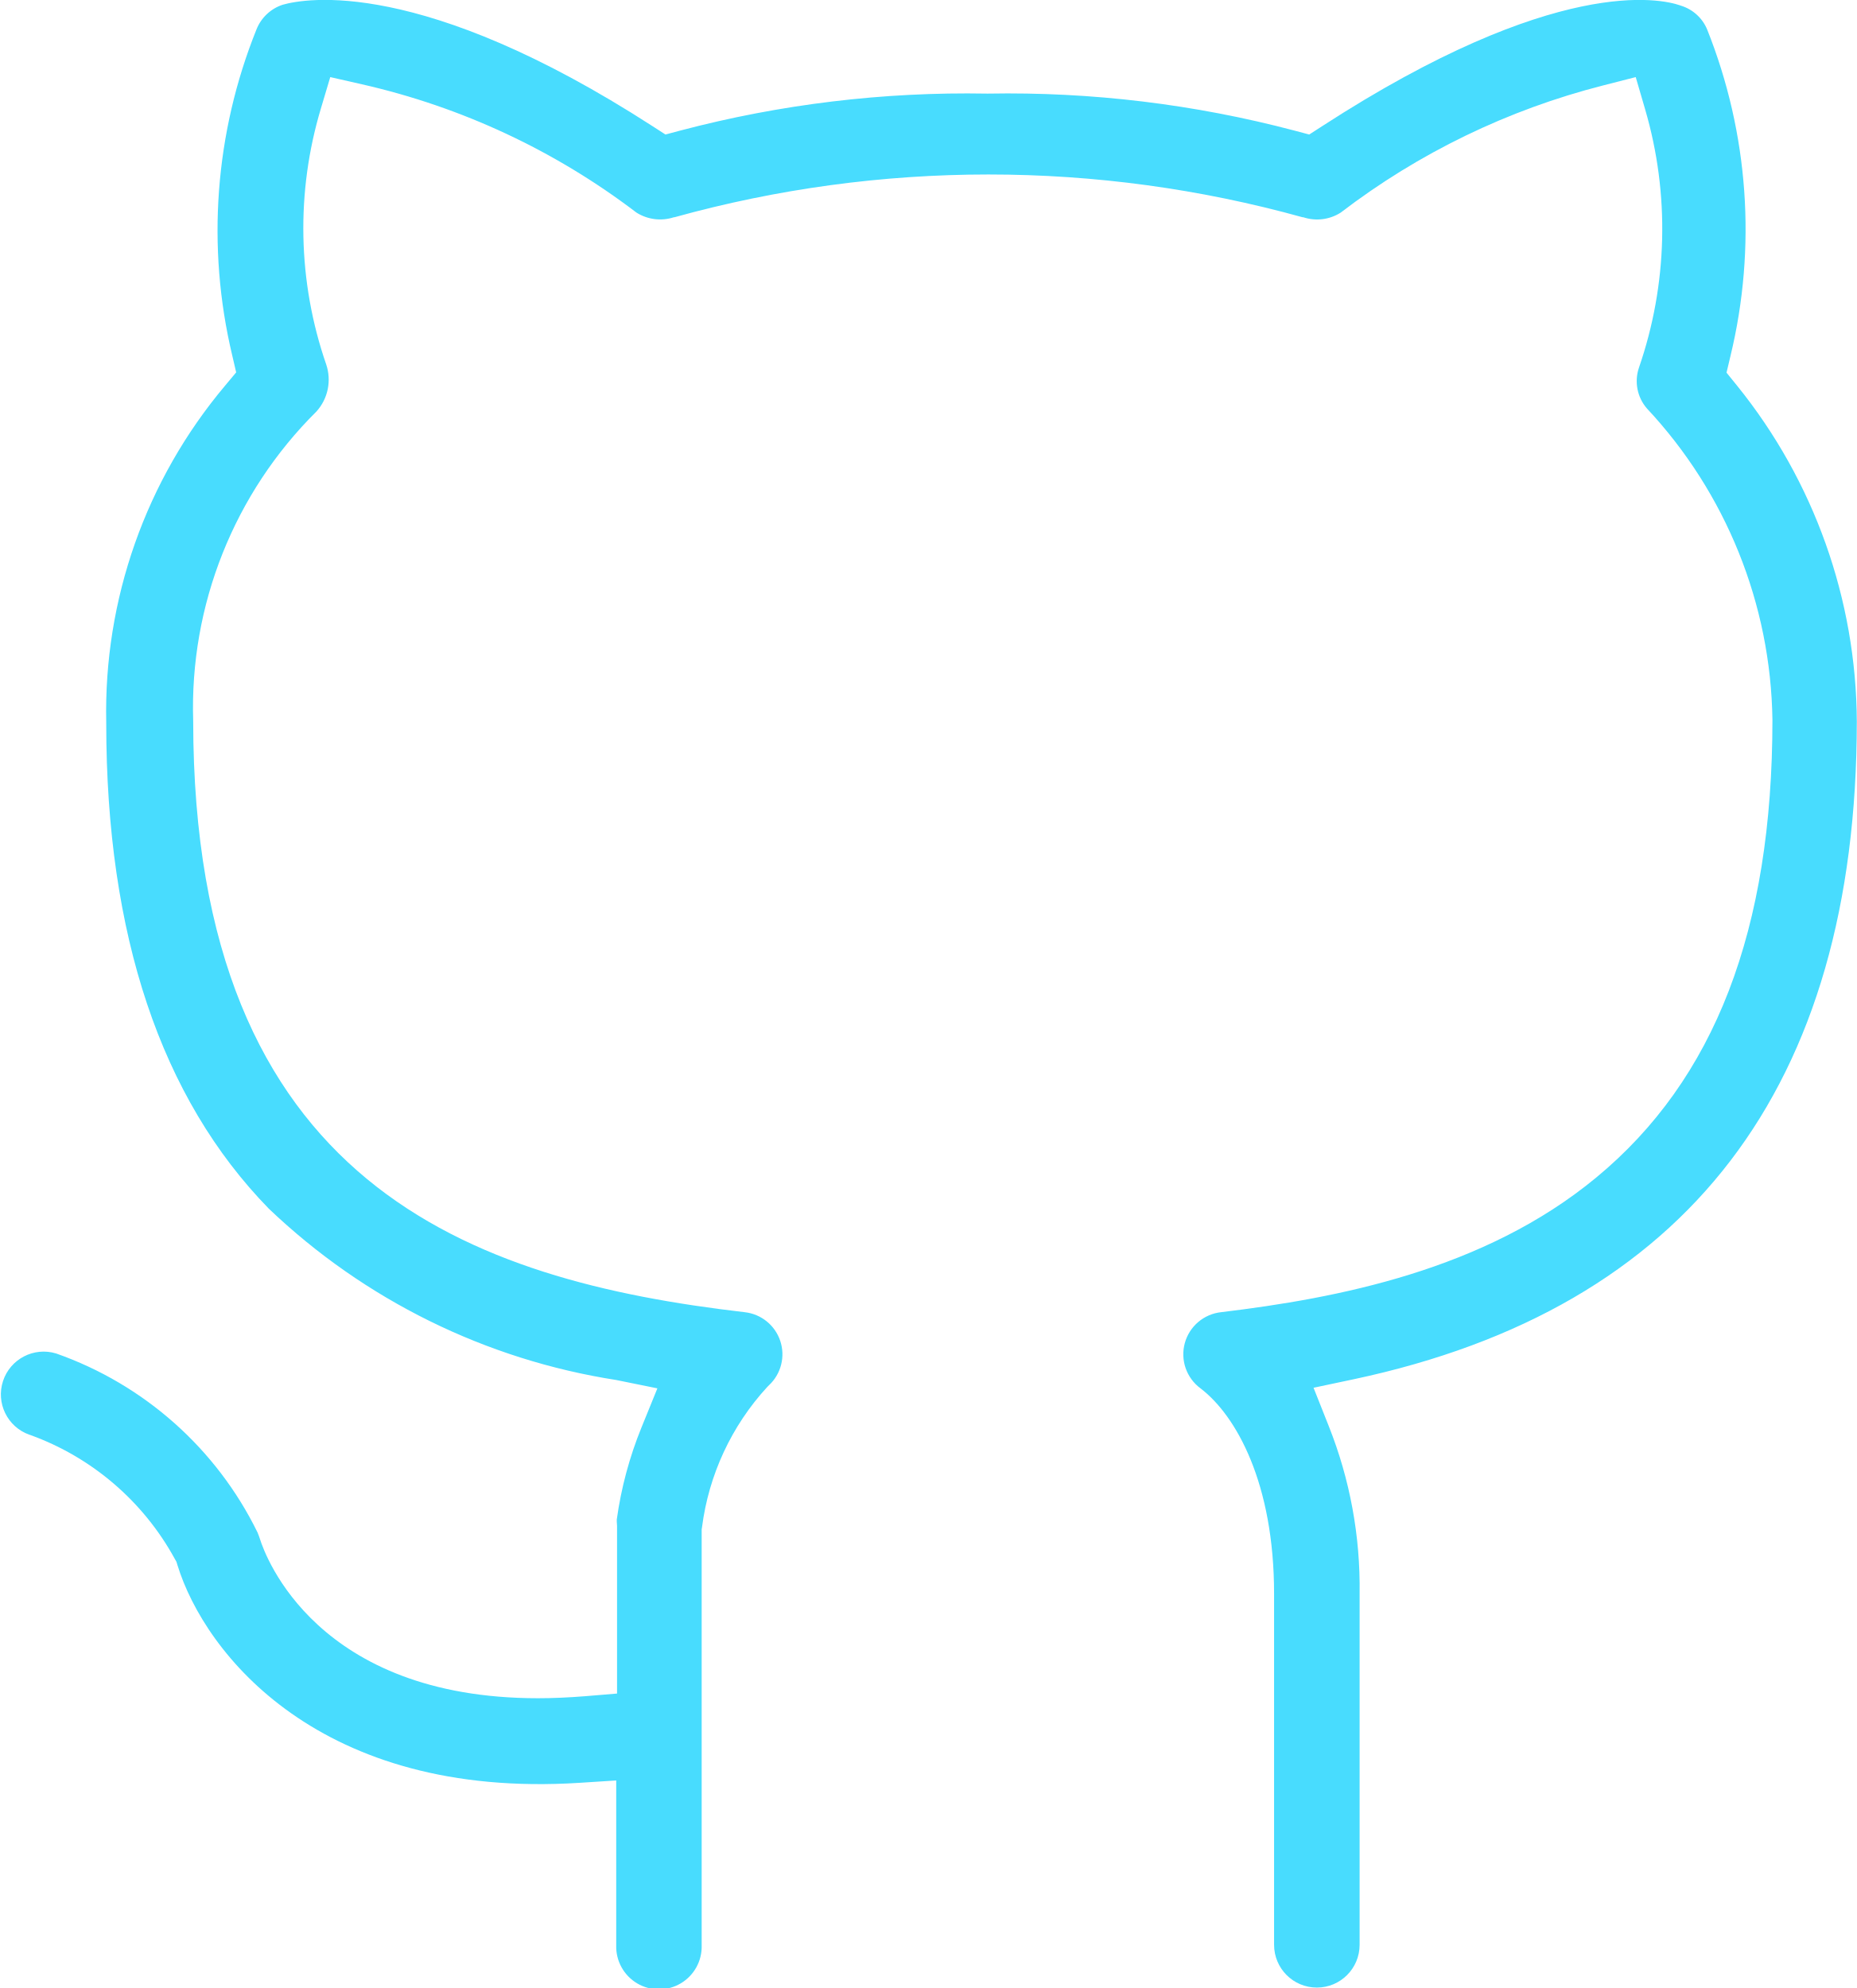
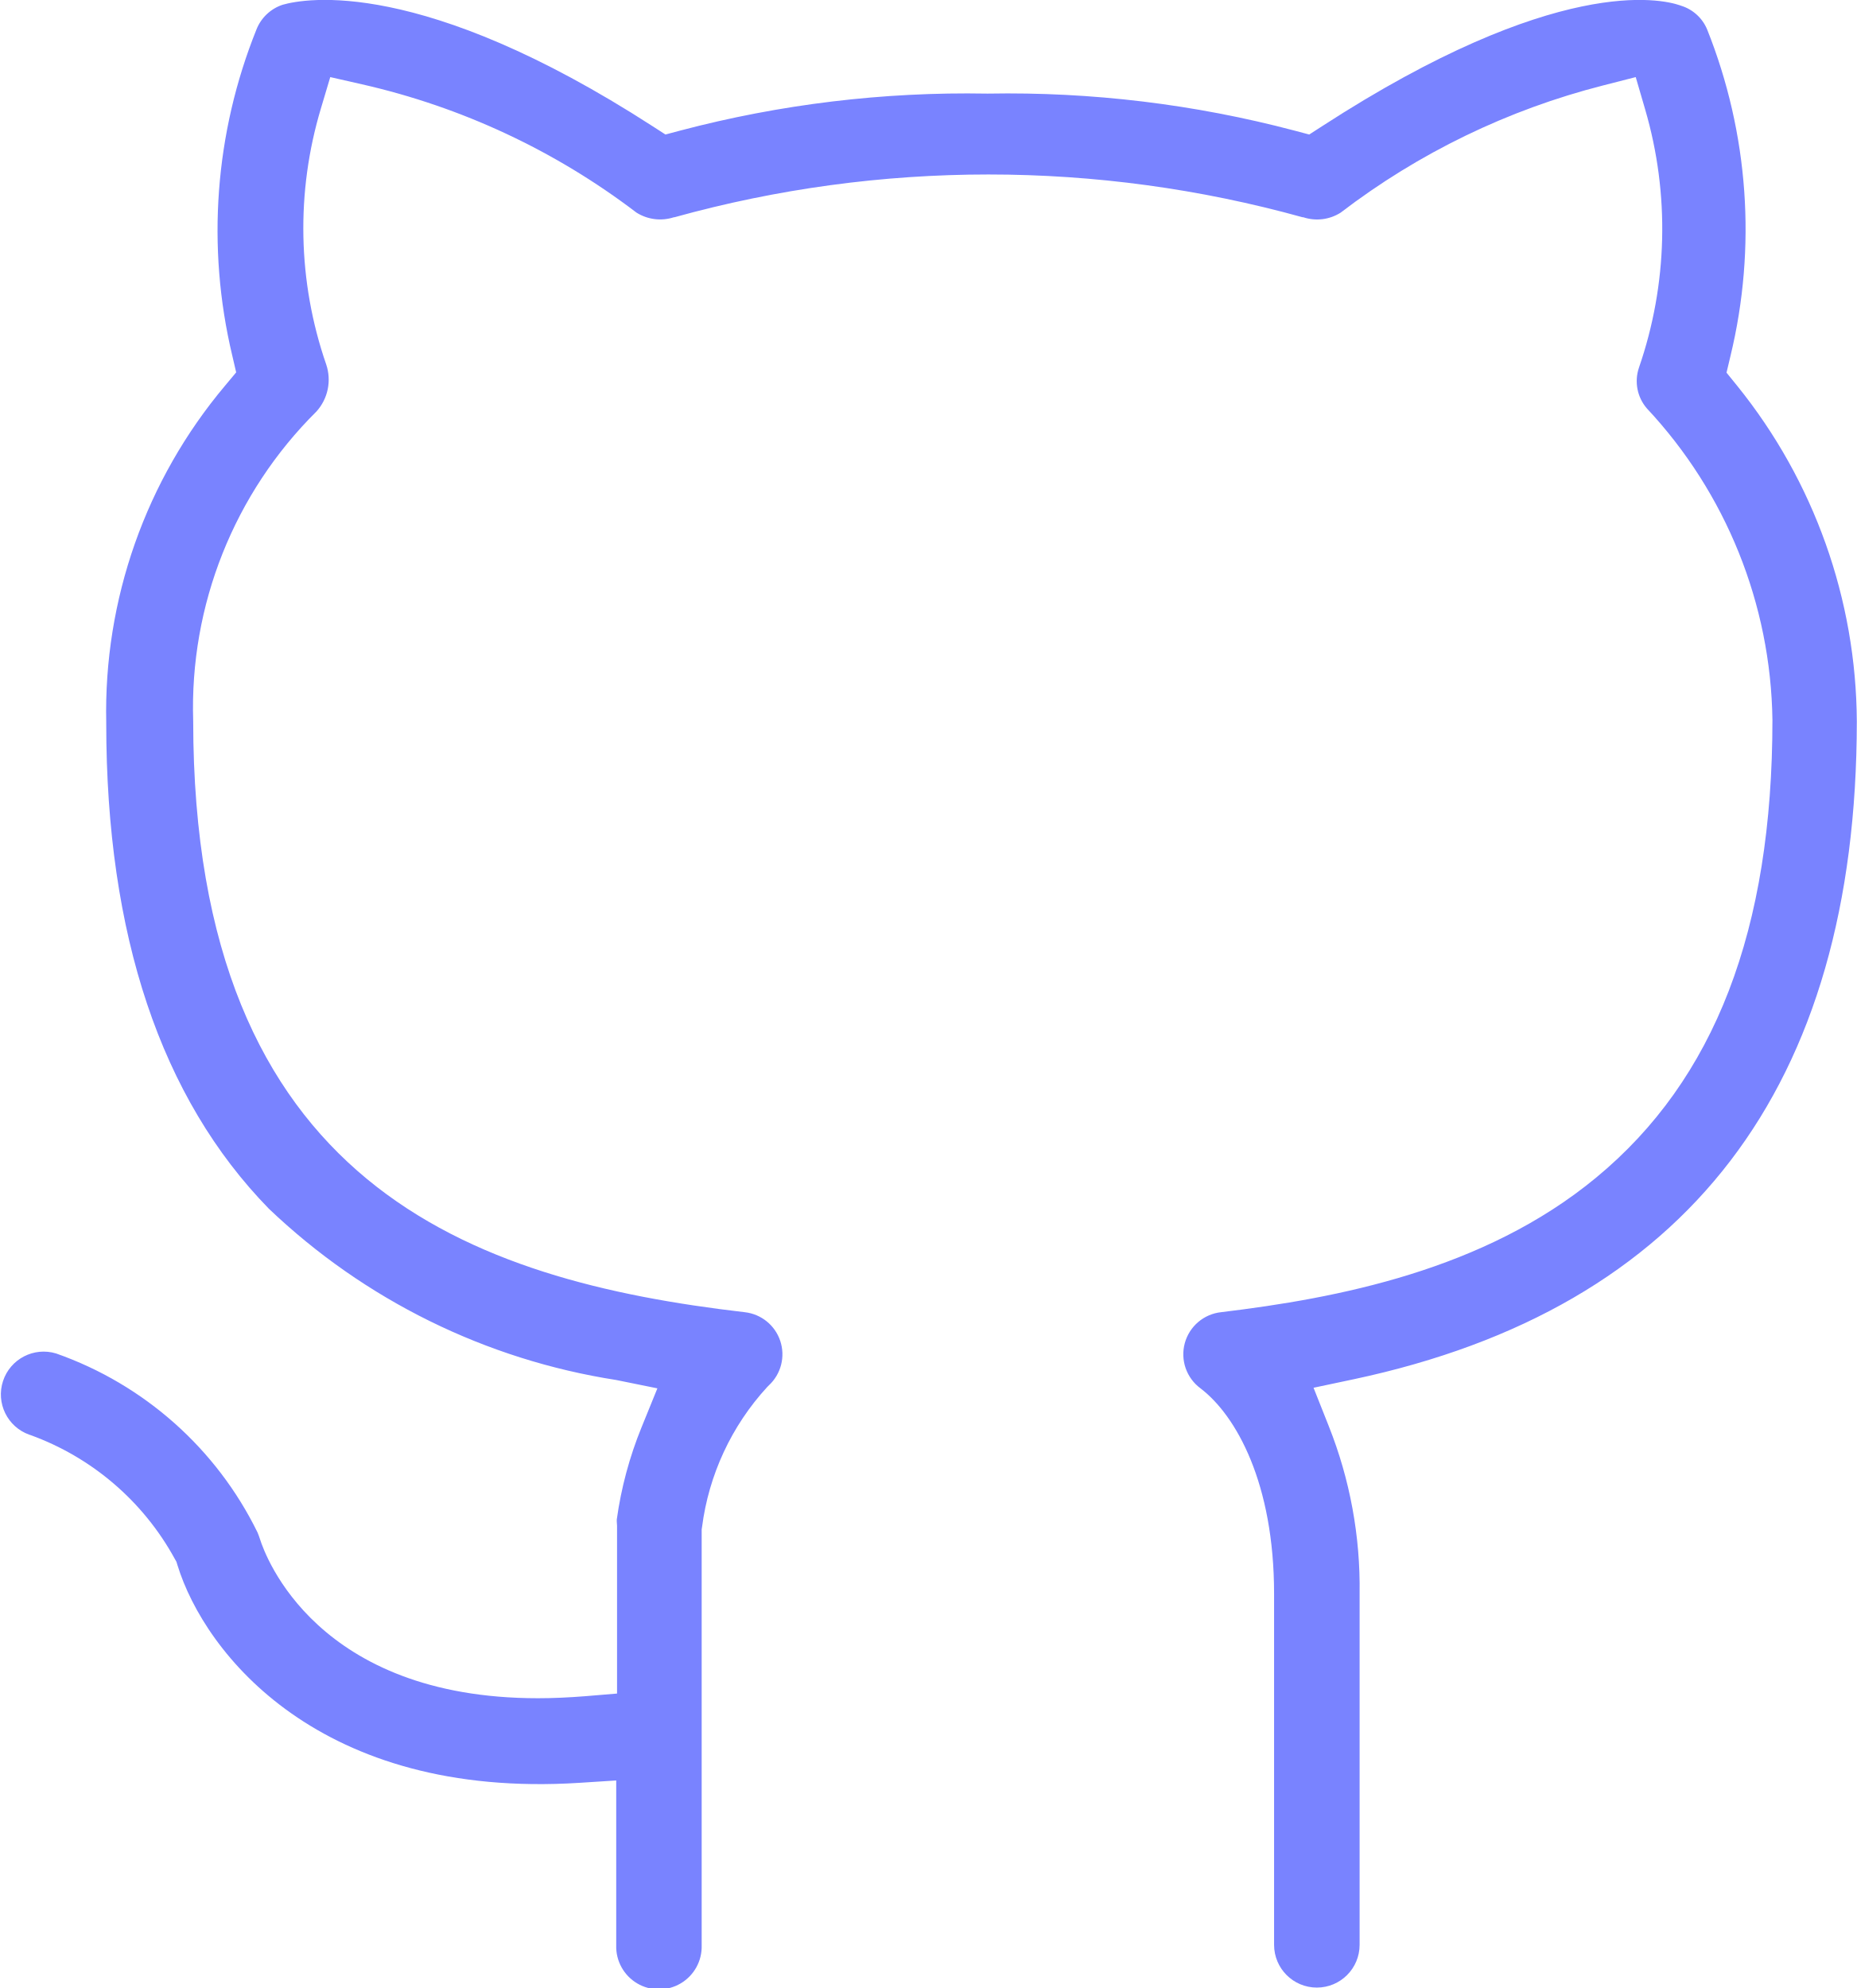
<svg xmlns="http://www.w3.org/2000/svg" width="46.909" height="50.233">
-   <path data-name="Path 3" d="m34.207 34.85-1.02.216.385.97a11.02 11.02 0 0 1 .779 4.234v8.872a1.08 1.08 0 1 1-2.161 0V40.27c0-2.787-.955-4.5-1.859-5.189a1.07 1.07 0 0 1 .524-1.925c2.921-.352 6.637-1.056 9.472-3.4 3-2.478 4.454-6.257 4.454-11.567a11.764 11.764 0 0 0-3.173-7.87 1.055 1.055 0 0 1-.2-1.027 10.75 10.75 0 0 0 .158-6.525l-.239-.819-.824.211a18.371 18.371 0 0 0-6.631 3.214 1.109 1.109 0 0 1-.943.117h-.018a29.665 29.665 0 0 0-15.872 0h-.014a1.121 1.121 0 0 1-.946-.119A18.014 18.014 0 0 0 9.144 2.13l-.8-.182-.235.788a10.531 10.531 0 0 0 .132 6.471 1.2 1.2 0 0 1-.246 1.191 10.537 10.537 0 0 0-3.114 7.818c.006 11.737 7.044 14.139 13.936 14.941a1.07 1.07 0 0 1 .613 1.844l-.047.047a6.449 6.449 0 0 0-1.646 3.54l-.009.056v10.51a1.08 1.08 0 1 1-2.159 0v-4.165l-.936.06c-6.546.415-9.459-3.26-10.149-5.5l-.026-.085-.044-.078a6.8 6.8 0 0 0-3.653-3.128l-.021-.006a1.081 1.081 0 0 1 .679-2.052 8.983 8.983 0 0 1 5.088 4.523 2.1 2.1 0 0 1 .06.163c.136.434 1.435 4.025 7.025 4.025.377 0 .775-.018 1.191-.051l.807-.067v-4.238l-.007-.11v-.05a9.7 9.7 0 0 1 .626-2.33l.4-.984-1.04-.211a16.36 16.36 0 0 1-8.777-4.329c-2.726-2.793-4.108-6.918-4.108-12.263v-.018a12.8 12.8 0 0 1 3-8.512l.283-.339-.1-.43A13.611 13.611 0 0 1 6.479.746 1.073 1.073 0 0 1 7.141.12c.56-.16 3.5-.707 9.345 3.068l.327.211.375-.1a28.341 28.341 0 0 1 7.747-.934h.031a28.31 28.31 0 0 1 7.735.934l.377.1.327-.211c5.909-3.83 8.566-3.216 9.038-3.054l.025.009a1.049 1.049 0 0 1 .663.6 13.614 13.614 0 0 1 .59 8.252l-.1.421.273.337a13.606 13.606 0 0 1 3.019 8.478c-.005 9.236-4.278 14.825-12.706 16.619Z" fill="#48dcfe" />
+   <path data-name="Path 3" d="m34.207 34.85-1.02.216.385.97a11.02 11.02 0 0 1 .779 4.234v8.872a1.08 1.08 0 1 1-2.161 0V40.27c0-2.787-.955-4.5-1.859-5.189a1.07 1.07 0 0 1 .524-1.925c2.921-.352 6.637-1.056 9.472-3.4 3-2.478 4.454-6.257 4.454-11.567a11.764 11.764 0 0 0-3.173-7.87 1.055 1.055 0 0 1-.2-1.027 10.75 10.75 0 0 0 .158-6.525l-.239-.819-.824.211a18.371 18.371 0 0 0-6.631 3.214 1.109 1.109 0 0 1-.943.117h-.018a29.665 29.665 0 0 0-15.872 0h-.014a1.121 1.121 0 0 1-.946-.119A18.014 18.014 0 0 0 9.144 2.13l-.8-.182-.235.788a10.531 10.531 0 0 0 .132 6.471 1.2 1.2 0 0 1-.246 1.191 10.537 10.537 0 0 0-3.114 7.818c.006 11.737 7.044 14.139 13.936 14.941a1.07 1.07 0 0 1 .613 1.844l-.047.047a6.449 6.449 0 0 0-1.646 3.54l-.009.056v10.51a1.08 1.08 0 1 1-2.159 0v-4.165l-.936.06c-6.546.415-9.459-3.26-10.149-5.5l-.026-.085-.044-.078a6.8 6.8 0 0 0-3.653-3.128l-.021-.006a1.081 1.081 0 0 1 .679-2.052 8.983 8.983 0 0 1 5.088 4.523 2.1 2.1 0 0 1 .06.163c.136.434 1.435 4.025 7.025 4.025.377 0 .775-.018 1.191-.051l.807-.067v-4.238l-.007-.11v-.05a9.7 9.7 0 0 1 .626-2.33l.4-.984-1.04-.211a16.36 16.36 0 0 1-8.777-4.329c-2.726-2.793-4.108-6.918-4.108-12.263v-.018a12.8 12.8 0 0 1 3-8.512l.283-.339-.1-.43A13.611 13.611 0 0 1 6.479.746 1.073 1.073 0 0 1 7.141.12c.56-.16 3.5-.707 9.345 3.068l.327.211.375-.1a28.341 28.341 0 0 1 7.747-.934h.031a28.31 28.31 0 0 1 7.735.934l.377.1.327-.211c5.909-3.83 8.566-3.216 9.038-3.054l.025.009a1.049 1.049 0 0 1 .663.6 13.614 13.614 0 0 1 .59 8.252l-.1.421.273.337a13.606 13.606 0 0 1 3.019 8.478c-.005 9.236-4.278 14.825-12.706 16.619Z" fill="#7983ff" />
</svg>
